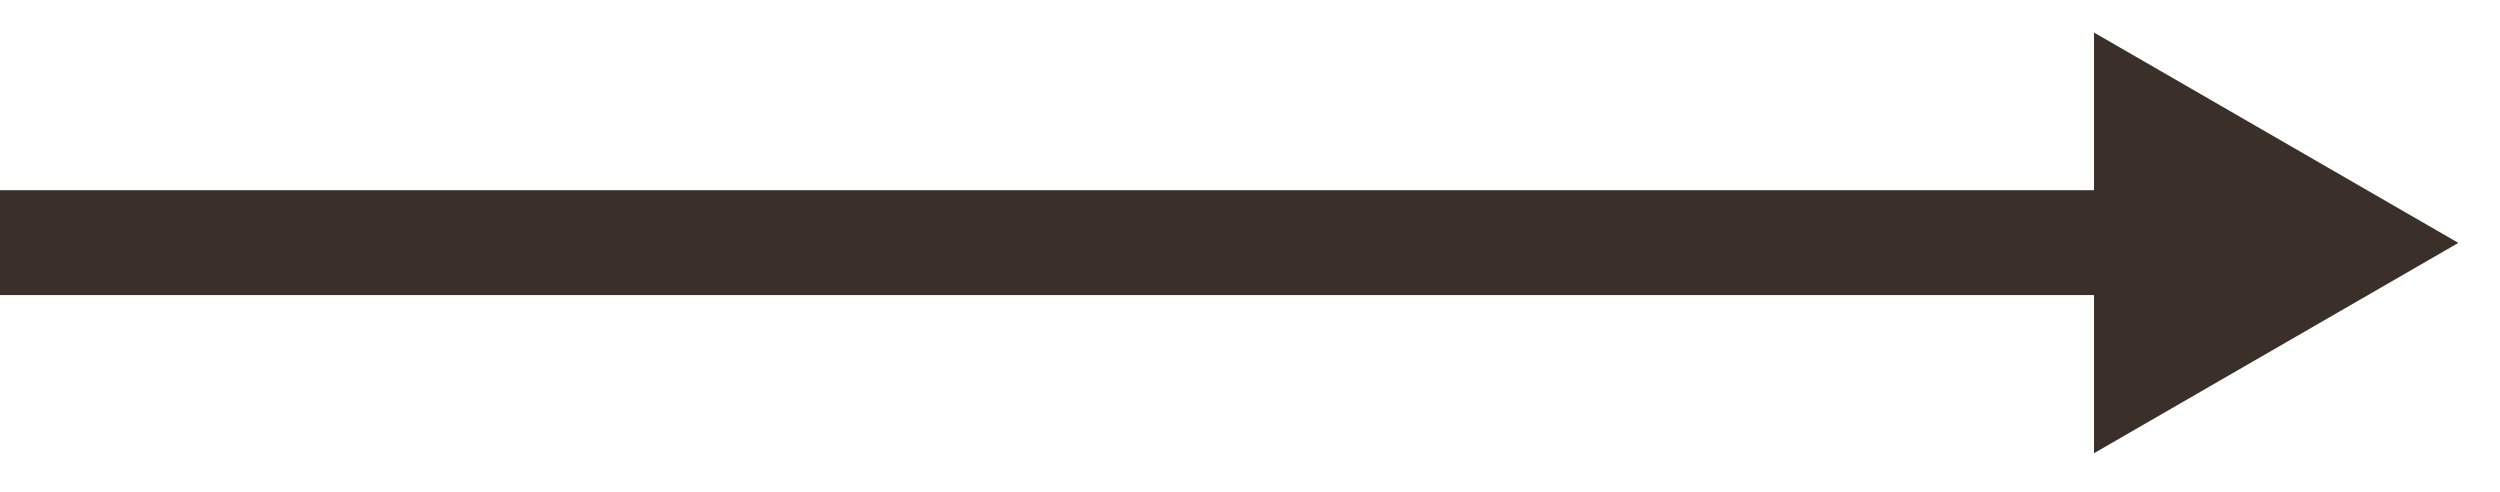
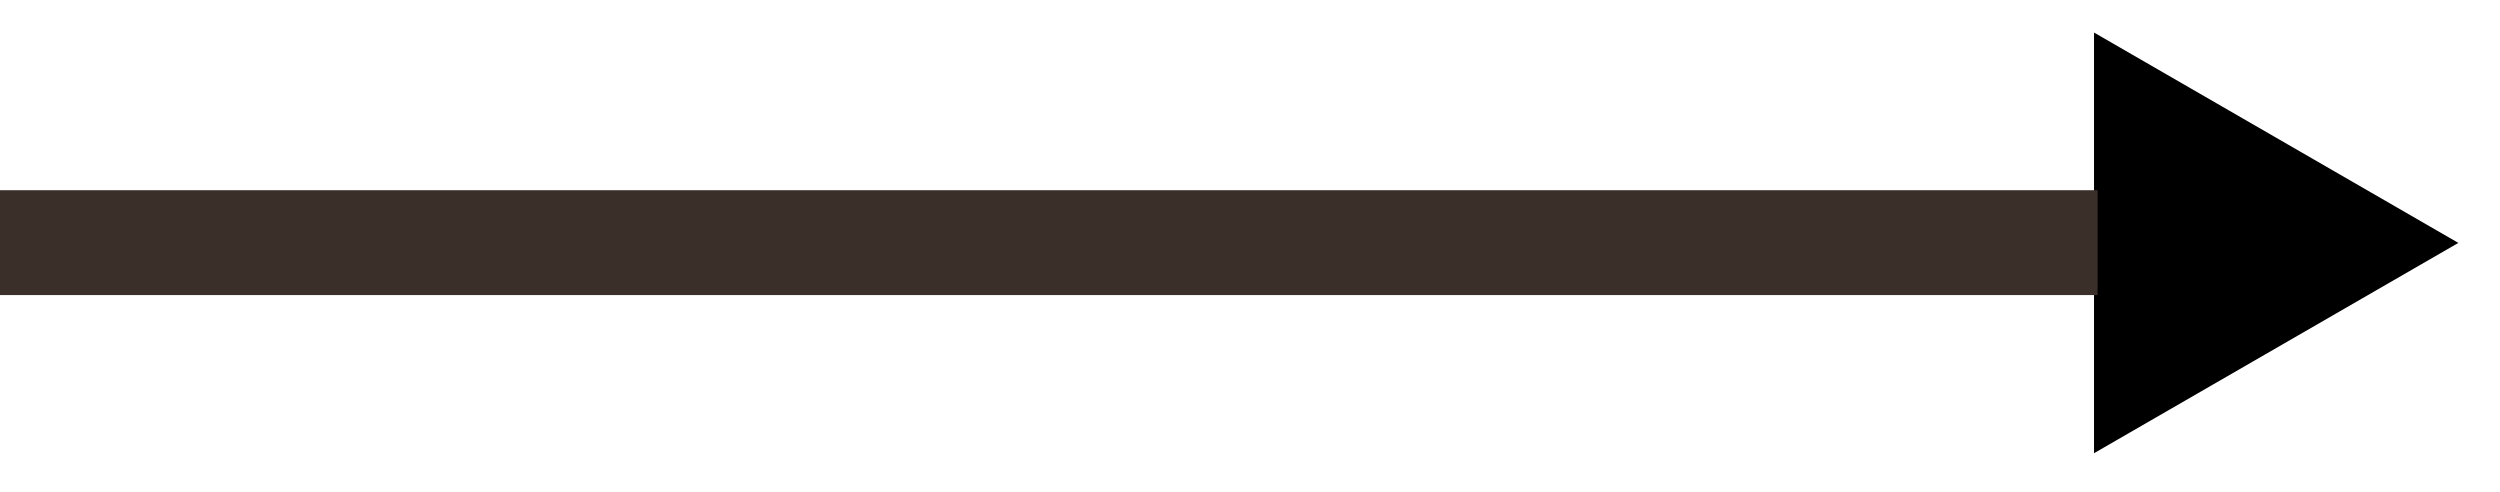
- <svg xmlns="http://www.w3.org/2000/svg" width="56" height="11" viewBox="0 0 56 11" fill="none">
-   <path d="M55.067 5.441L46.906 10.152V0.729L55.067 5.441Z" fill="#3B3029" />
+ <svg xmlns="http://www.w3.org/2000/svg" class="navigation-scrollToRight" width="56" height="11" viewBox="0 0 56 11" fill="none">
+   <path d="M55.067 5.441L46.906 10.152V0.729L55.067 5.441Z" fill="currentColor" />
  <line x1="46.986" y1="5.435" x2="0" y2="5.435" stroke="#3B3029" stroke-width="2.349" />
</svg>
